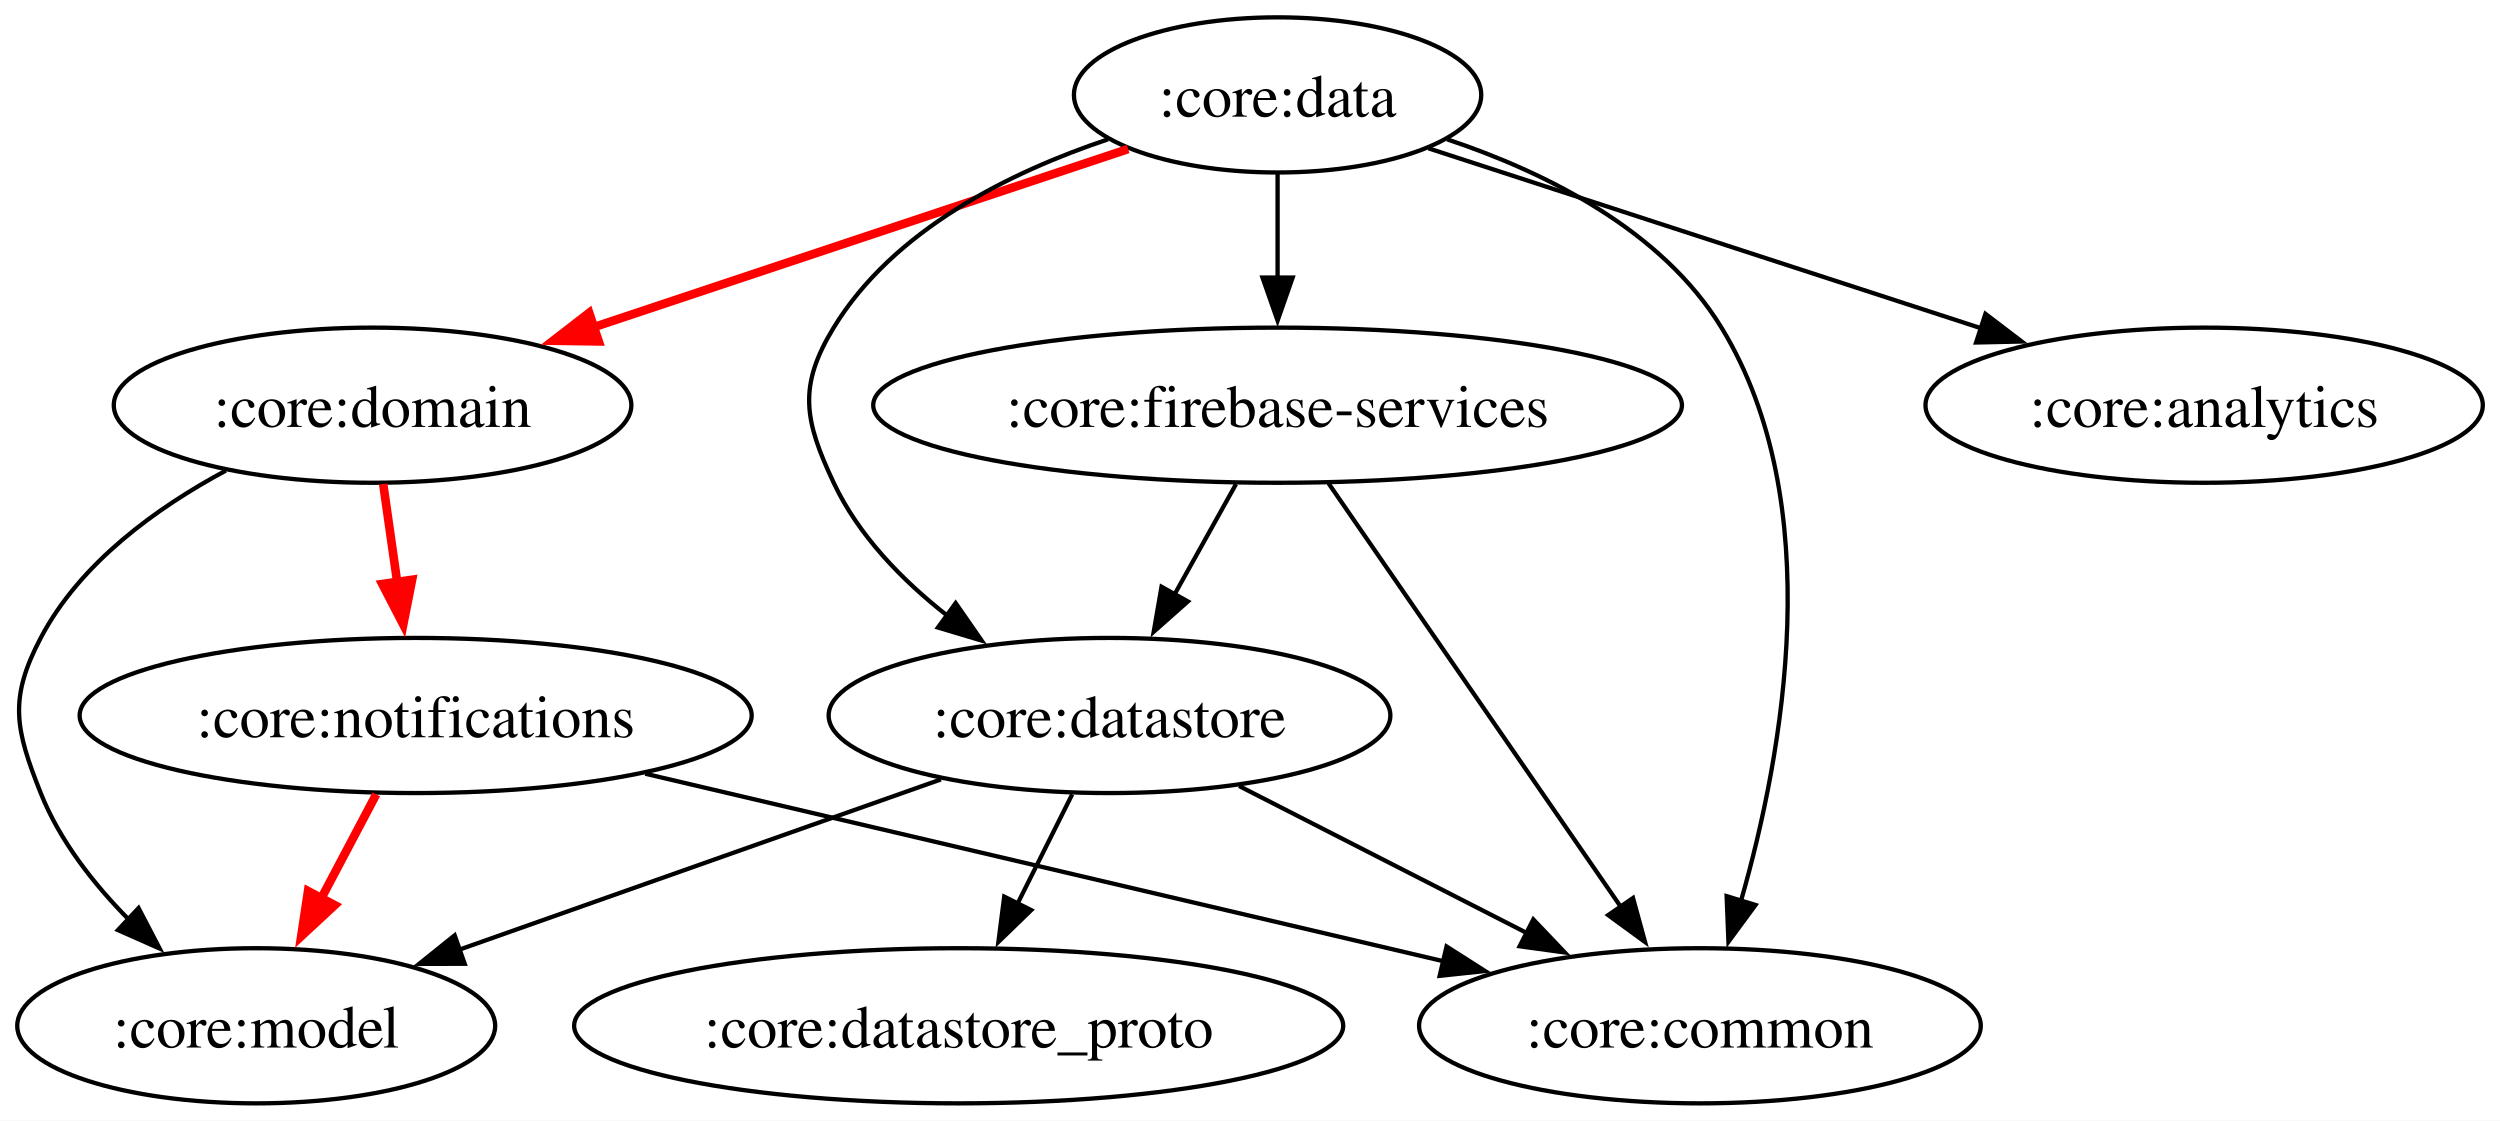
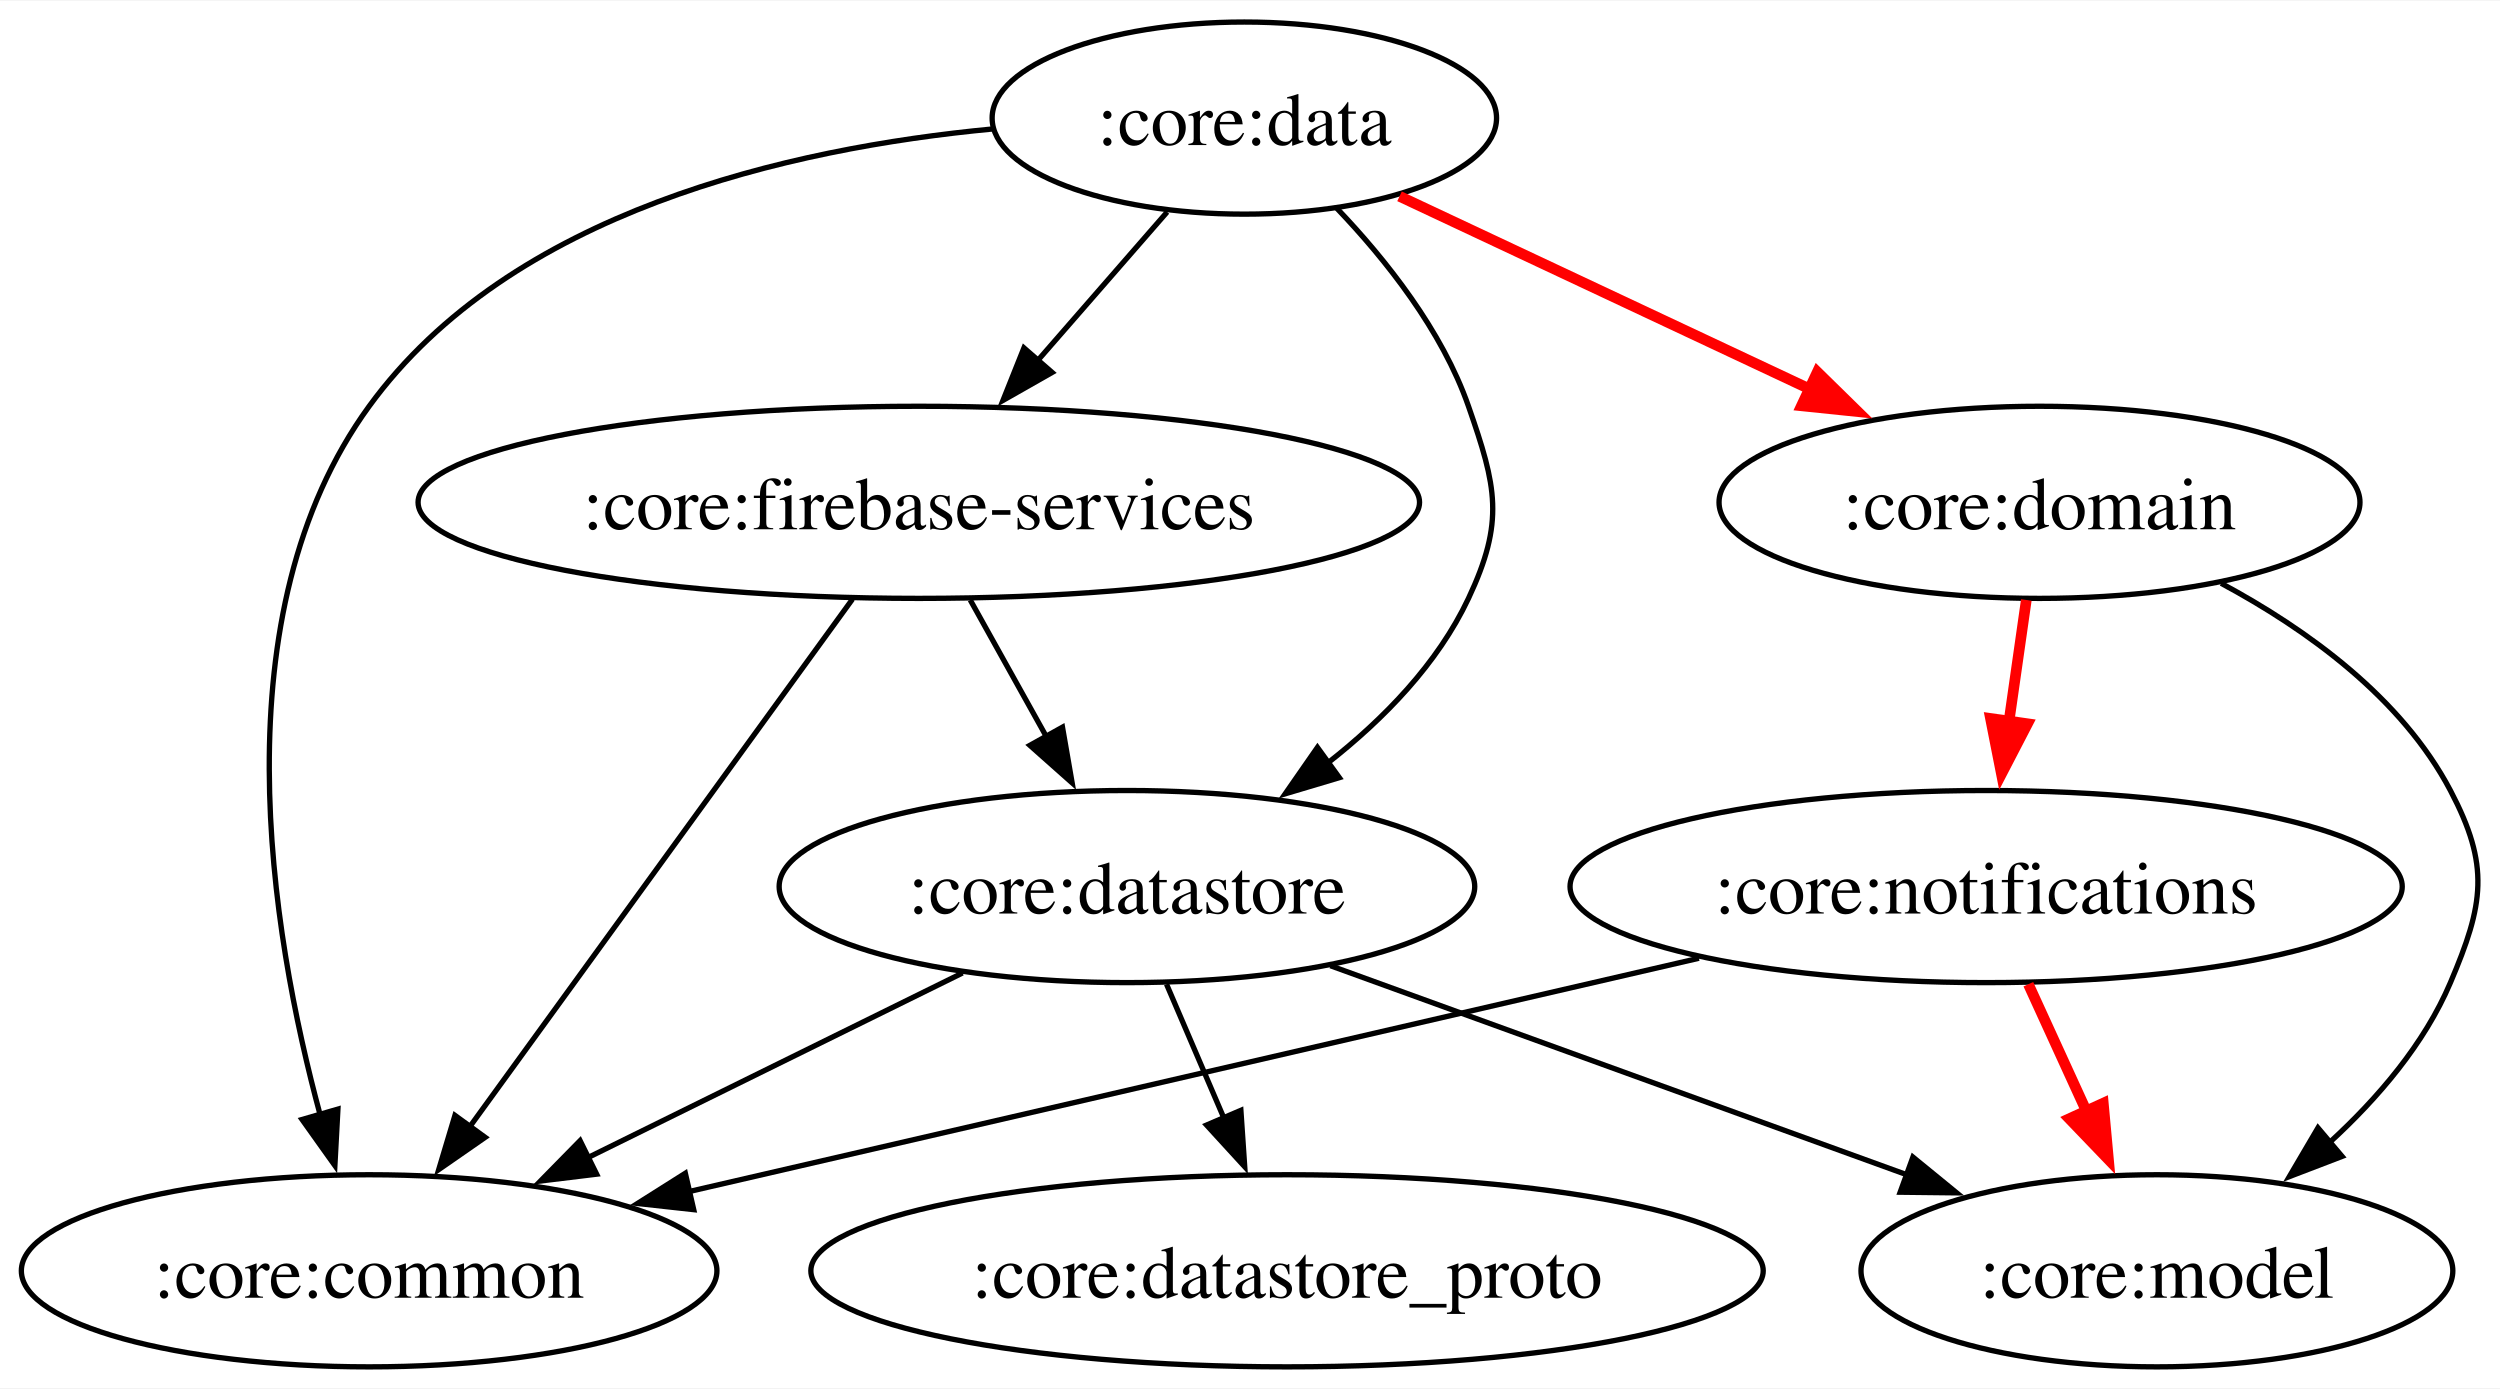
- <svg xmlns="http://www.w3.org/2000/svg" width="580pt" height="260pt" viewBox="0 0 580.1 260">
+ <svg xmlns="http://www.w3.org/2000/svg" width="624" height="260pt" viewBox="0 0 468.46 260">
  <g class="graph">
-     <path fill="#fff" d="M0 260V0h580.1v260H0z" />
+     <path fill="#fff" d="M0 260V0h468.46v260H0z" />
    <g class="node" transform="translate(4 256)">
-       <ellipse cx="292.45" cy="-234" fill="none" stroke="#000" rx="47.26" ry="18" />
-       <text x="292.45" y="-228.95" font-family="Times,serif" font-size="14" text-anchor="middle">:core:data</text>
+       <ellipse cx="229.17" cy="-234" fill="none" stroke="#000" rx="47.26" ry="18" />
+       <text x="229.17" y="-228.95" font-family="Times,serif" font-size="14" text-anchor="middle">:core:data</text>
    </g>
    <g class="node" transform="translate(4 256)">
-       <ellipse cx="82.45" cy="-162" fill="none" stroke="#000" rx="60.05" ry="18" />
-       <text x="82.45" y="-156.95" font-family="Times,serif" font-size="14" text-anchor="middle">:core:domain</text>
+       <ellipse cx="207.17" cy="-90" fill="none" stroke="#000" rx="65.17" ry="18" />
+       <text x="207.17" y="-84.95" font-family="Times,serif" font-size="14" text-anchor="middle">:core:datastore</text>
+     </g>
+     <g stroke="#000" class="edge">
+       <path fill="none" d="M250.46 38.86c9.27 9.7 19.77 22.95 24.71 37.14 5.26 15.11 6.81 21.52 0 36-5.75 12.22-15.84 22.59-26.34 30.82" />
+       <path d="m250.97 145.59-10.15 3.03 6.05-8.7 4.1 5.67z" />
+     </g>
+     <g class="node" transform="translate(4 256)">
+       <ellipse cx="65.17" cy="-18" fill="none" stroke="#000" rx="65.17" ry="18" />
+       <text x="65.17" y="-12.95" font-family="Times,serif" font-size="14" text-anchor="middle">:core:common</text>
+     </g>
+     <g stroke="#000" class="edge">
+       <path fill="none" d="M186.07 24.03C147.69 27.67 95.67 39.59 69.17 76c-28.3 38.88-18.56 98.22-9.13 132.96" />
+       <path d="m63.32 207.7-.57 10.58-6.15-8.63 6.72-1.95z" />
+     </g>
+     <g class="node" transform="translate(4 256)">
+       <ellipse cx="378.17" cy="-162" fill="none" stroke="#000" rx="60.05" ry="18" />
+       <text x="378.17" y="-156.95" font-family="Times,serif" font-size="14" text-anchor="middle">:core:domain</text>
    </g>
    <g stroke="red" stroke-width="2" class="edge">
-       <path fill="none" d="M261.77 34.56 135.98 76.49" />
-       <path fill="red" d="m138.93 79.2-10.6-.16 8.38-6.48 2.22 6.64z" />
+       <path fill="none" d="M262.25 36.66c22.31 10.48 53.4 25.09 78.33 36.8" />
+       <path fill="red" d="m340.54 69.58 7.57 7.42-10.54-1.09 2.97-6.33z" />
    </g>
    <g class="node" transform="translate(4 256)">
-       <ellipse cx="390.45" cy="-18" fill="none" stroke="#000" rx="65.17" ry="18" />
-       <text x="390.45" y="-12.95" font-family="Times,serif" font-size="14" text-anchor="middle">:core:common</text>
+       <ellipse cx="168.17" cy="-162" fill="none" stroke="#000" rx="93.83" ry="18" />
+       <text x="168.17" y="-156.95" font-family="Times,serif" font-size="14" text-anchor="middle">:core:firebase-services</text>
    </g>
    <g stroke="#000" class="edge">
-       <path fill="none" d="M335.8 32.31c22.87 7.65 49.82 21.03 63.65 43.69 24.88 40.79 14.32 98.85 4.55 132.95" />
-       <path d="m407.35 209.97-6.28 8.53-.42-10.58 6.7 2.05z" />
+       <path fill="none" d="M218.71 39.59c-7.26 8.33-16.22 18.61-24.33 27.92" />
+       <path d="m197.15 69.66-9.21 5.24 3.93-9.84 5.28 4.6z" />
+     </g>
+     <g stroke="#000" class="edge">
+       <path fill="none" d="M180.36 182.19c-20.56 10.14-47.83 23.58-70.22 34.61" />
+       <path d="m111.8 219.89-10.52 1.28 7.42-7.56 3.1 6.28z" />
    </g>
    <g class="node" transform="translate(4 256)">
-       <ellipse cx="253.45" cy="-90" fill="none" stroke="#000" rx="65.17" ry="18" />
-       <text x="253.45" y="-84.95" font-family="Times,serif" font-size="14" text-anchor="middle">:core:datastore</text>
+       <ellipse cx="400.17" cy="-18" fill="none" stroke="#000" rx="55.45" ry="18" />
+       <text x="400.17" y="-12.95" font-family="Times,serif" font-size="14" text-anchor="middle">:core:model</text>
    </g>
    <g stroke="#000" class="edge">
-       <path fill="none" d="M257.09 32.31c-22.87 7.65-49.82 21.03-63.64 43.69-8.34 13.66-6.81 21.52 0 36 5.74 12.22 15.84 22.59 26.34 30.82" />
-       <path d="m221.75 139.92 6.04 8.7-10.15-3.03 4.11-5.67z" />
+       <path fill="none" d="M249.3 180.83c30.99 11.24 74.85 27.15 107.98 39.16" />
+       <path d="m358.45 216.69 8.2 6.7-10.59-.12 2.39-6.58z" />
    </g>
    <g class="node" transform="translate(4 256)">
-       <ellipse cx="292.45" cy="-162" fill="none" stroke="#000" rx="93.83" ry="18" />
-       <text x="292.45" y="-156.95" font-family="Times,serif" font-size="14" text-anchor="middle">:core:firebase-services</text>
+       <ellipse cx="237.17" cy="-18" fill="none" stroke="#000" rx="89.23" ry="18" />
+       <text x="237.17" y="-12.95" font-family="Times,serif" font-size="14" text-anchor="middle">:core:datastore_proto</text>
    </g>
    <g stroke="#000" class="edge">
-       <path fill="none" d="M296.45 40.3v24.16" />
-       <path d="m299.95 64.38-3.5 10-3.5-10h7z" />
+       <path fill="none" d="M218.59 184.3c3.23 7.55 7.1 16.58 10.72 25.02" />
+       <path d="m232.52 207.93.72 10.57-7.15-7.81 6.43-2.76z" />
+     </g>
+     <g stroke="#000" class="edge">
+       <path fill="none" d="M416.2 109.17c16.13 8.66 33.83 21.45 42.97 38.83 7.45 14.16 6.26 21.28 0 36-4.87 11.47-13.58 21.66-22.65 29.96" />
+       <path d="m438.87 216.56-9.89 3.79 5.37-9.14 4.52 5.35z" />
    </g>
    <g class="node" transform="translate(4 256)">
-       <ellipse cx="507.45" cy="-162" fill="none" stroke="#000" rx="64.66" ry="18" />
-       <text x="507.45" y="-156.95" font-family="Times,serif" font-size="14" text-anchor="middle">:core:analytics</text>
+       <ellipse cx="368.17" cy="-90" fill="none" stroke="#000" rx="77.97" ry="18" />
+       <text x="368.17" y="-84.95" font-family="Times,serif" font-size="14" text-anchor="middle">:core:notifications</text>
+     </g>
+     <g stroke="red" stroke-width="2" class="edge">
+       <path fill="none" d="M379.7 112.3c-1.06 7.38-2.31 16.18-3.49 24.45" />
+       <path fill="red" d="m379.92 135.49-4.88 9.41-2.05-10.4 6.93.99z" />
    </g>
    <g stroke="#000" class="edge">
-       <path fill="none" d="m331.47 34.4 128.29 41.77" />
-       <path d="m460.7 72.8 8.42 6.42-10.59.23 2.17-6.65z" />
-     </g>
-     <g class="node" transform="translate(4 256)">
-       <ellipse cx="55.45" cy="-18" fill="none" stroke="#000" rx="55.45" ry="18" />
-       <text x="55.45" y="-12.95" font-family="Times,serif" font-size="14" text-anchor="middle">:core:model</text>
+       <path fill="none" d="m181.81 112.3 14.25 25.59" />
+       <path d="m199.09 136.13 1.81 10.44-7.92-7.03 6.11-3.41z" />
    </g>
    <g stroke="#000" class="edge">
-       <path fill="none" d="M52.41 109.17C36.28 117.83 18.58 130.62 9.45 148c-7.45 14.16-5.91 21.13 0 36 4.37 11.02 12.25 21.08 20.48 29.4" />
-       <path d="m32.15 210.68 4.9 9.4-9.69-4.29 4.79-5.11z" />
+       <path fill="none" d="M159.75 112.13c-17.89 24.65-51.02 70.33-71.87 99.08" />
+       <path d="m90.91 212.99-8.7 6.04 3.04-10.15 5.66 4.11z" />
    </g>
-     <g class="node" transform="translate(4 256)">
-       <ellipse cx="92.45" cy="-90" fill="none" stroke="#000" rx="77.97" ry="18" />
-       <text x="92.45" y="-84.95" font-family="Times,serif" font-size="14" text-anchor="middle">:core:notifications</text>
+     <g stroke="#000" class="edge">
+       <path fill="none" d="M318.35 179.43c-53.14 12.28-134.23 31.01-189.36 43.75" />
+       <path d="m129.99 226.54-10.53-1.16 8.96-5.66 1.57 6.82z" />
    </g>
    <g stroke="red" stroke-width="2" class="edge">
-       <path fill="none" d="M88.92 112.3c1.05 7.38 2.31 16.18 3.49 24.45" />
-       <path fill="red" d="m95.62 134.5-2.05 10.4-4.87-9.41 6.92-.99z" />
-     </g>
-     <g stroke="#000" class="edge">
-       <path fill="none" d="M287.51 182.36c19.63 10.03 45.49 23.24 66.86 34.16" />
-       <path d="m355.79 213.32 7.31 7.67-10.49-1.44 3.18-6.23z" />
-     </g>
-     <g stroke="#000" class="edge">
-       <path fill="none" d="M218.33 180.83c-32.14 11.36-77.76 27.49-111.88 39.55" />
-       <path d="m107.83 223.61-10.59.03 8.26-6.63 2.33 6.6z" />
-     </g>
-     <g class="node" transform="translate(4 256)">
-       <ellipse cx="218.45" cy="-18" fill="none" stroke="#000" rx="89.23" ry="18" />
-       <text x="218.45" y="-12.95" font-family="Times,serif" font-size="14" text-anchor="middle">:core:datastore_proto</text>
-     </g>
-     <g stroke="#000" class="edge">
-       <path fill="none" d="M248.79 184.3c-3.81 7.63-8.39 16.78-12.65 25.3" />
-       <path d="m239.28 211.16-7.61 7.38 1.35-10.51 6.26 3.13z" />
-     </g>
-     <g stroke="#000" class="edge">
-       <path fill="none" d="M308.27 112.13c16.85 24.41 47.92 69.44 67.79 98.23" />
-       <path d="m378.92 208.35 2.8 10.22-8.56-6.25 5.76-3.97z" />
-     </g>
-     <g stroke="#000" class="edge">
-       <path fill="none" d="M286.81 112.3c-4.3 7.72-9.47 16.99-14.26 25.59" />
-       <path d="m275.64 139.54-7.93 7.03 1.81-10.44 6.12 3.41z" />
-     </g>
-     <g stroke="#000" class="edge">
-       <path fill="none" d="M149.72 179.51c52.05 12.23 131.12 30.8 185.2 43.51" />
-       <path d="m335.66 219.6 8.93 5.69-10.53 1.12 1.6-6.81z" />
-     </g>
-     <g stroke="red" stroke-width="2" class="edge">
-       <path fill="none" d="M87.3 184.3c-4.08 7.72-8.98 16.99-13.52 25.59" />
-       <path fill="red" d="m77.67 210.01-7.77 7.21 1.58-10.48 6.19 3.27z" />
+       <path fill="none" d="M380.08 184.3c3.49 7.63 7.67 16.78 11.57 25.3" />
+       <path fill="red" d="m394.12 206.59.97 10.55-7.34-7.64 6.37-2.91z" />
    </g>
  </g>
</svg>
